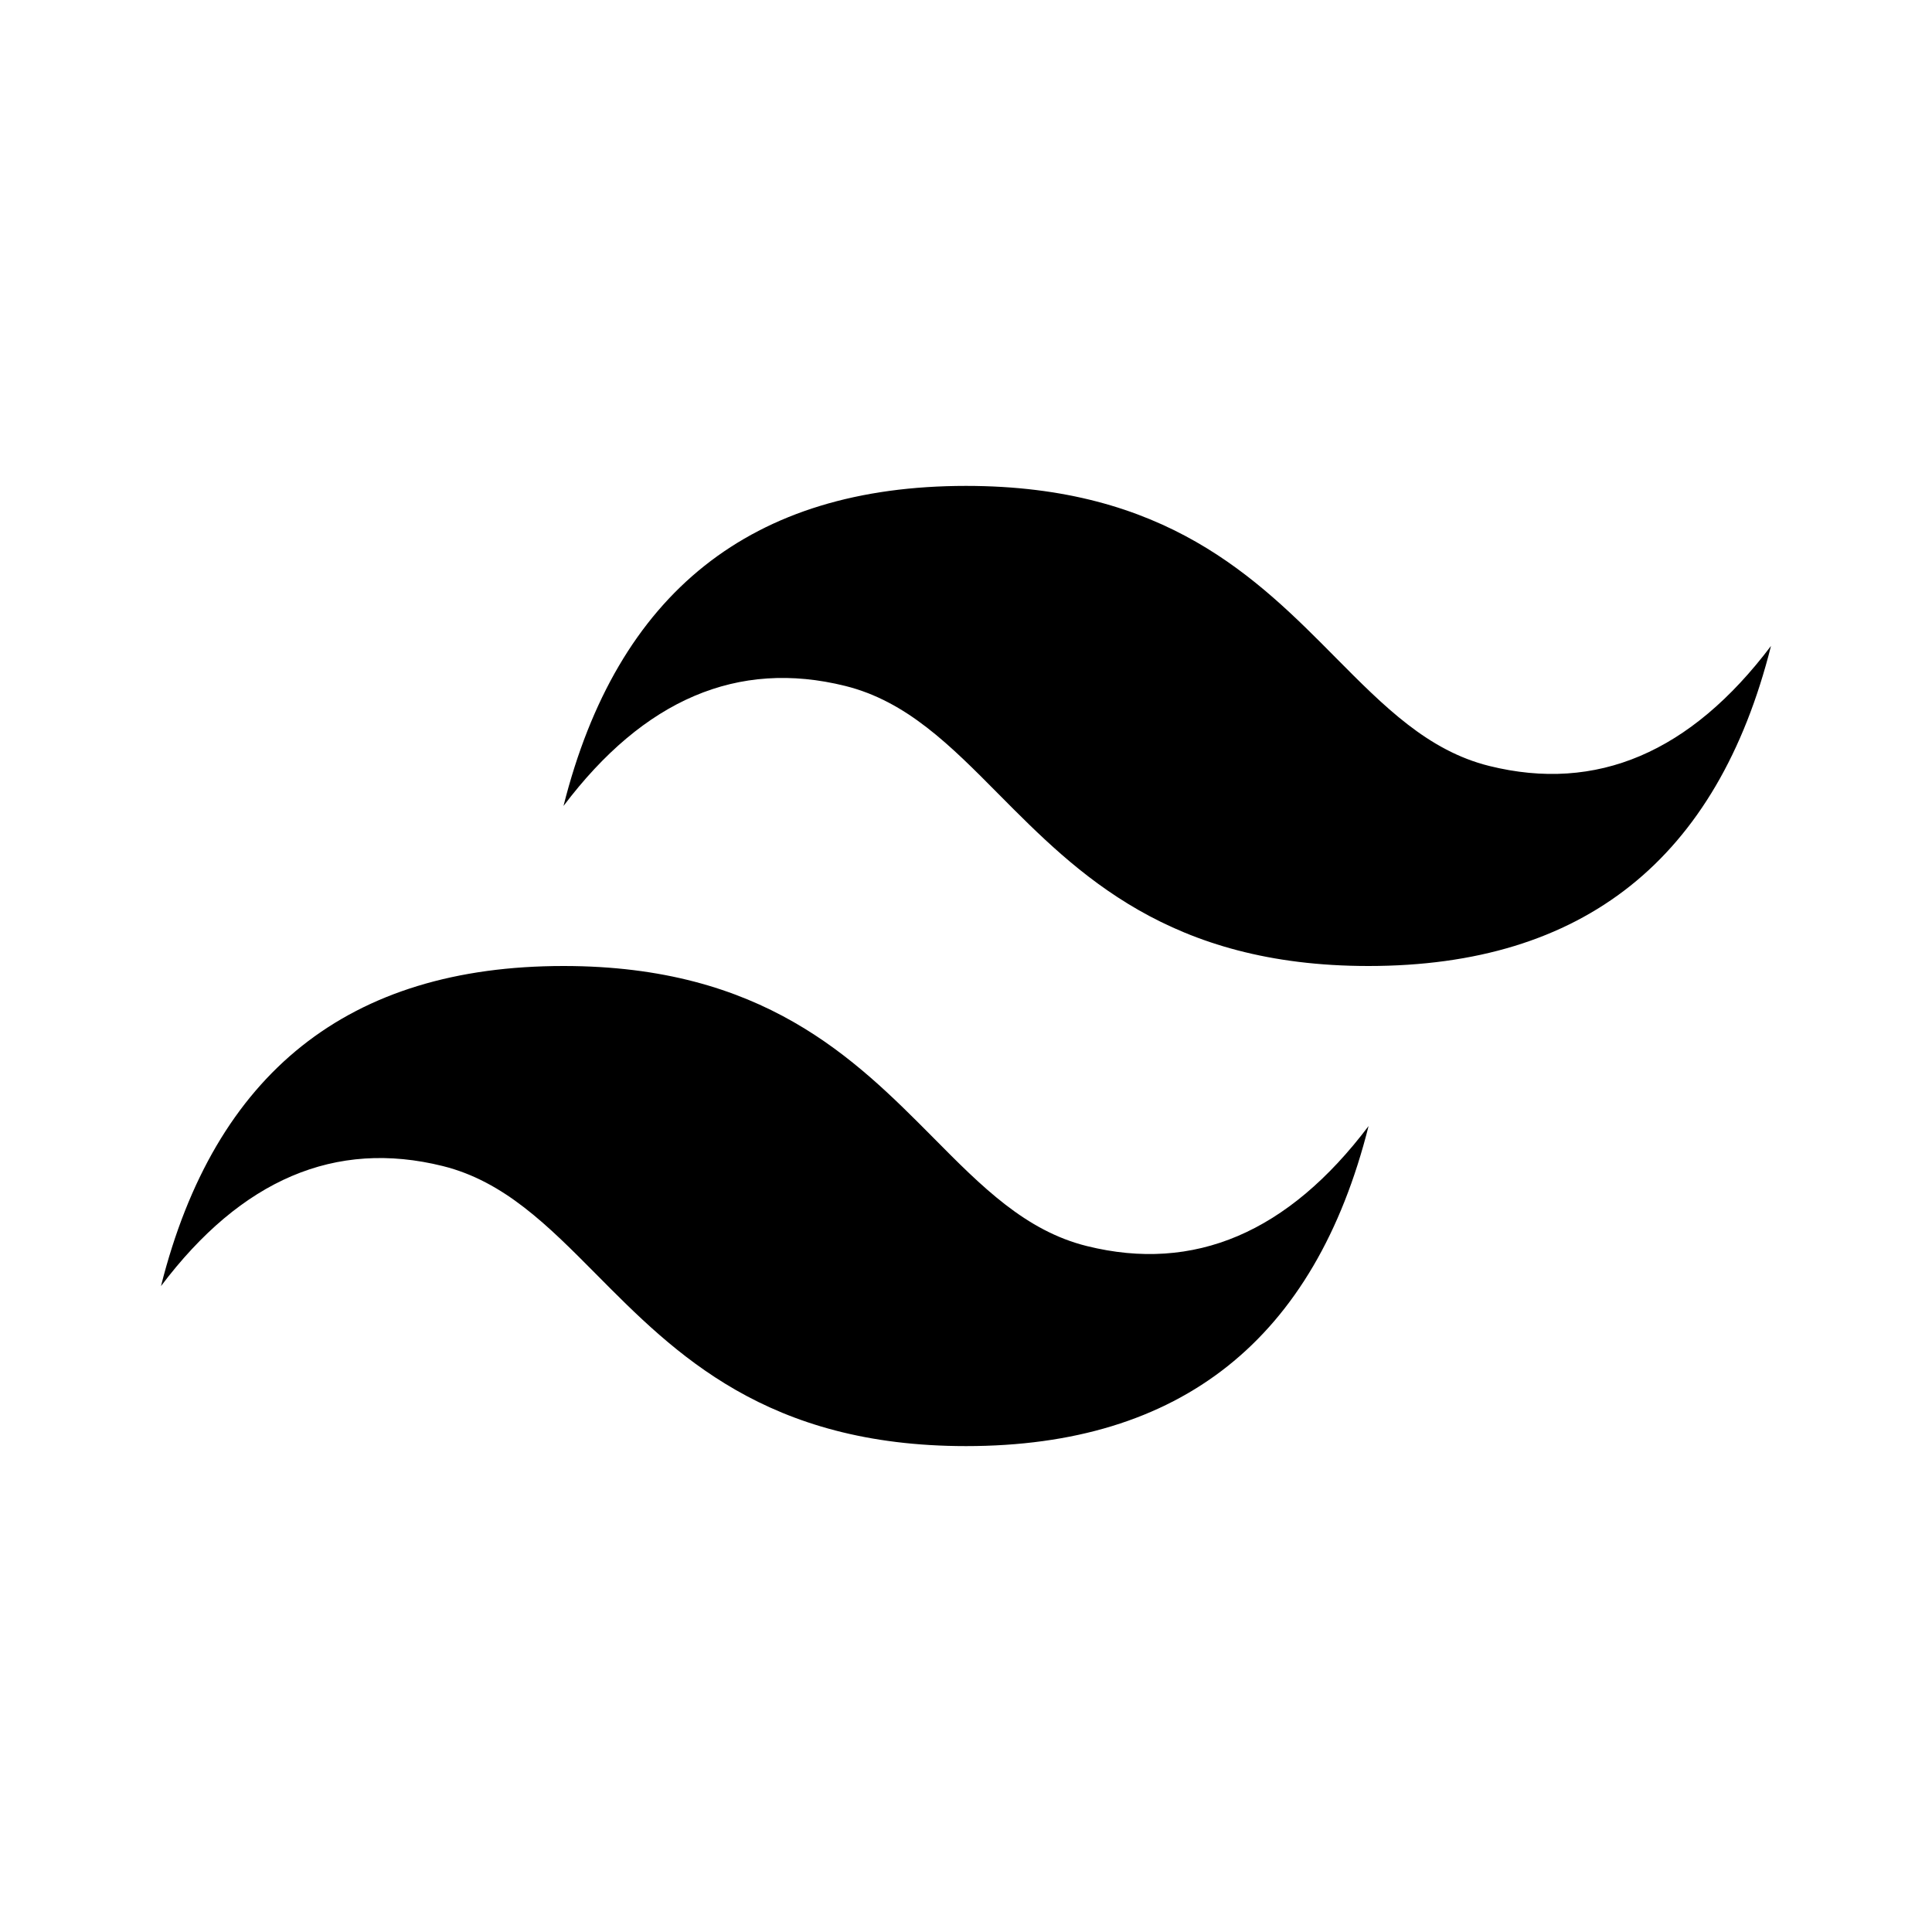
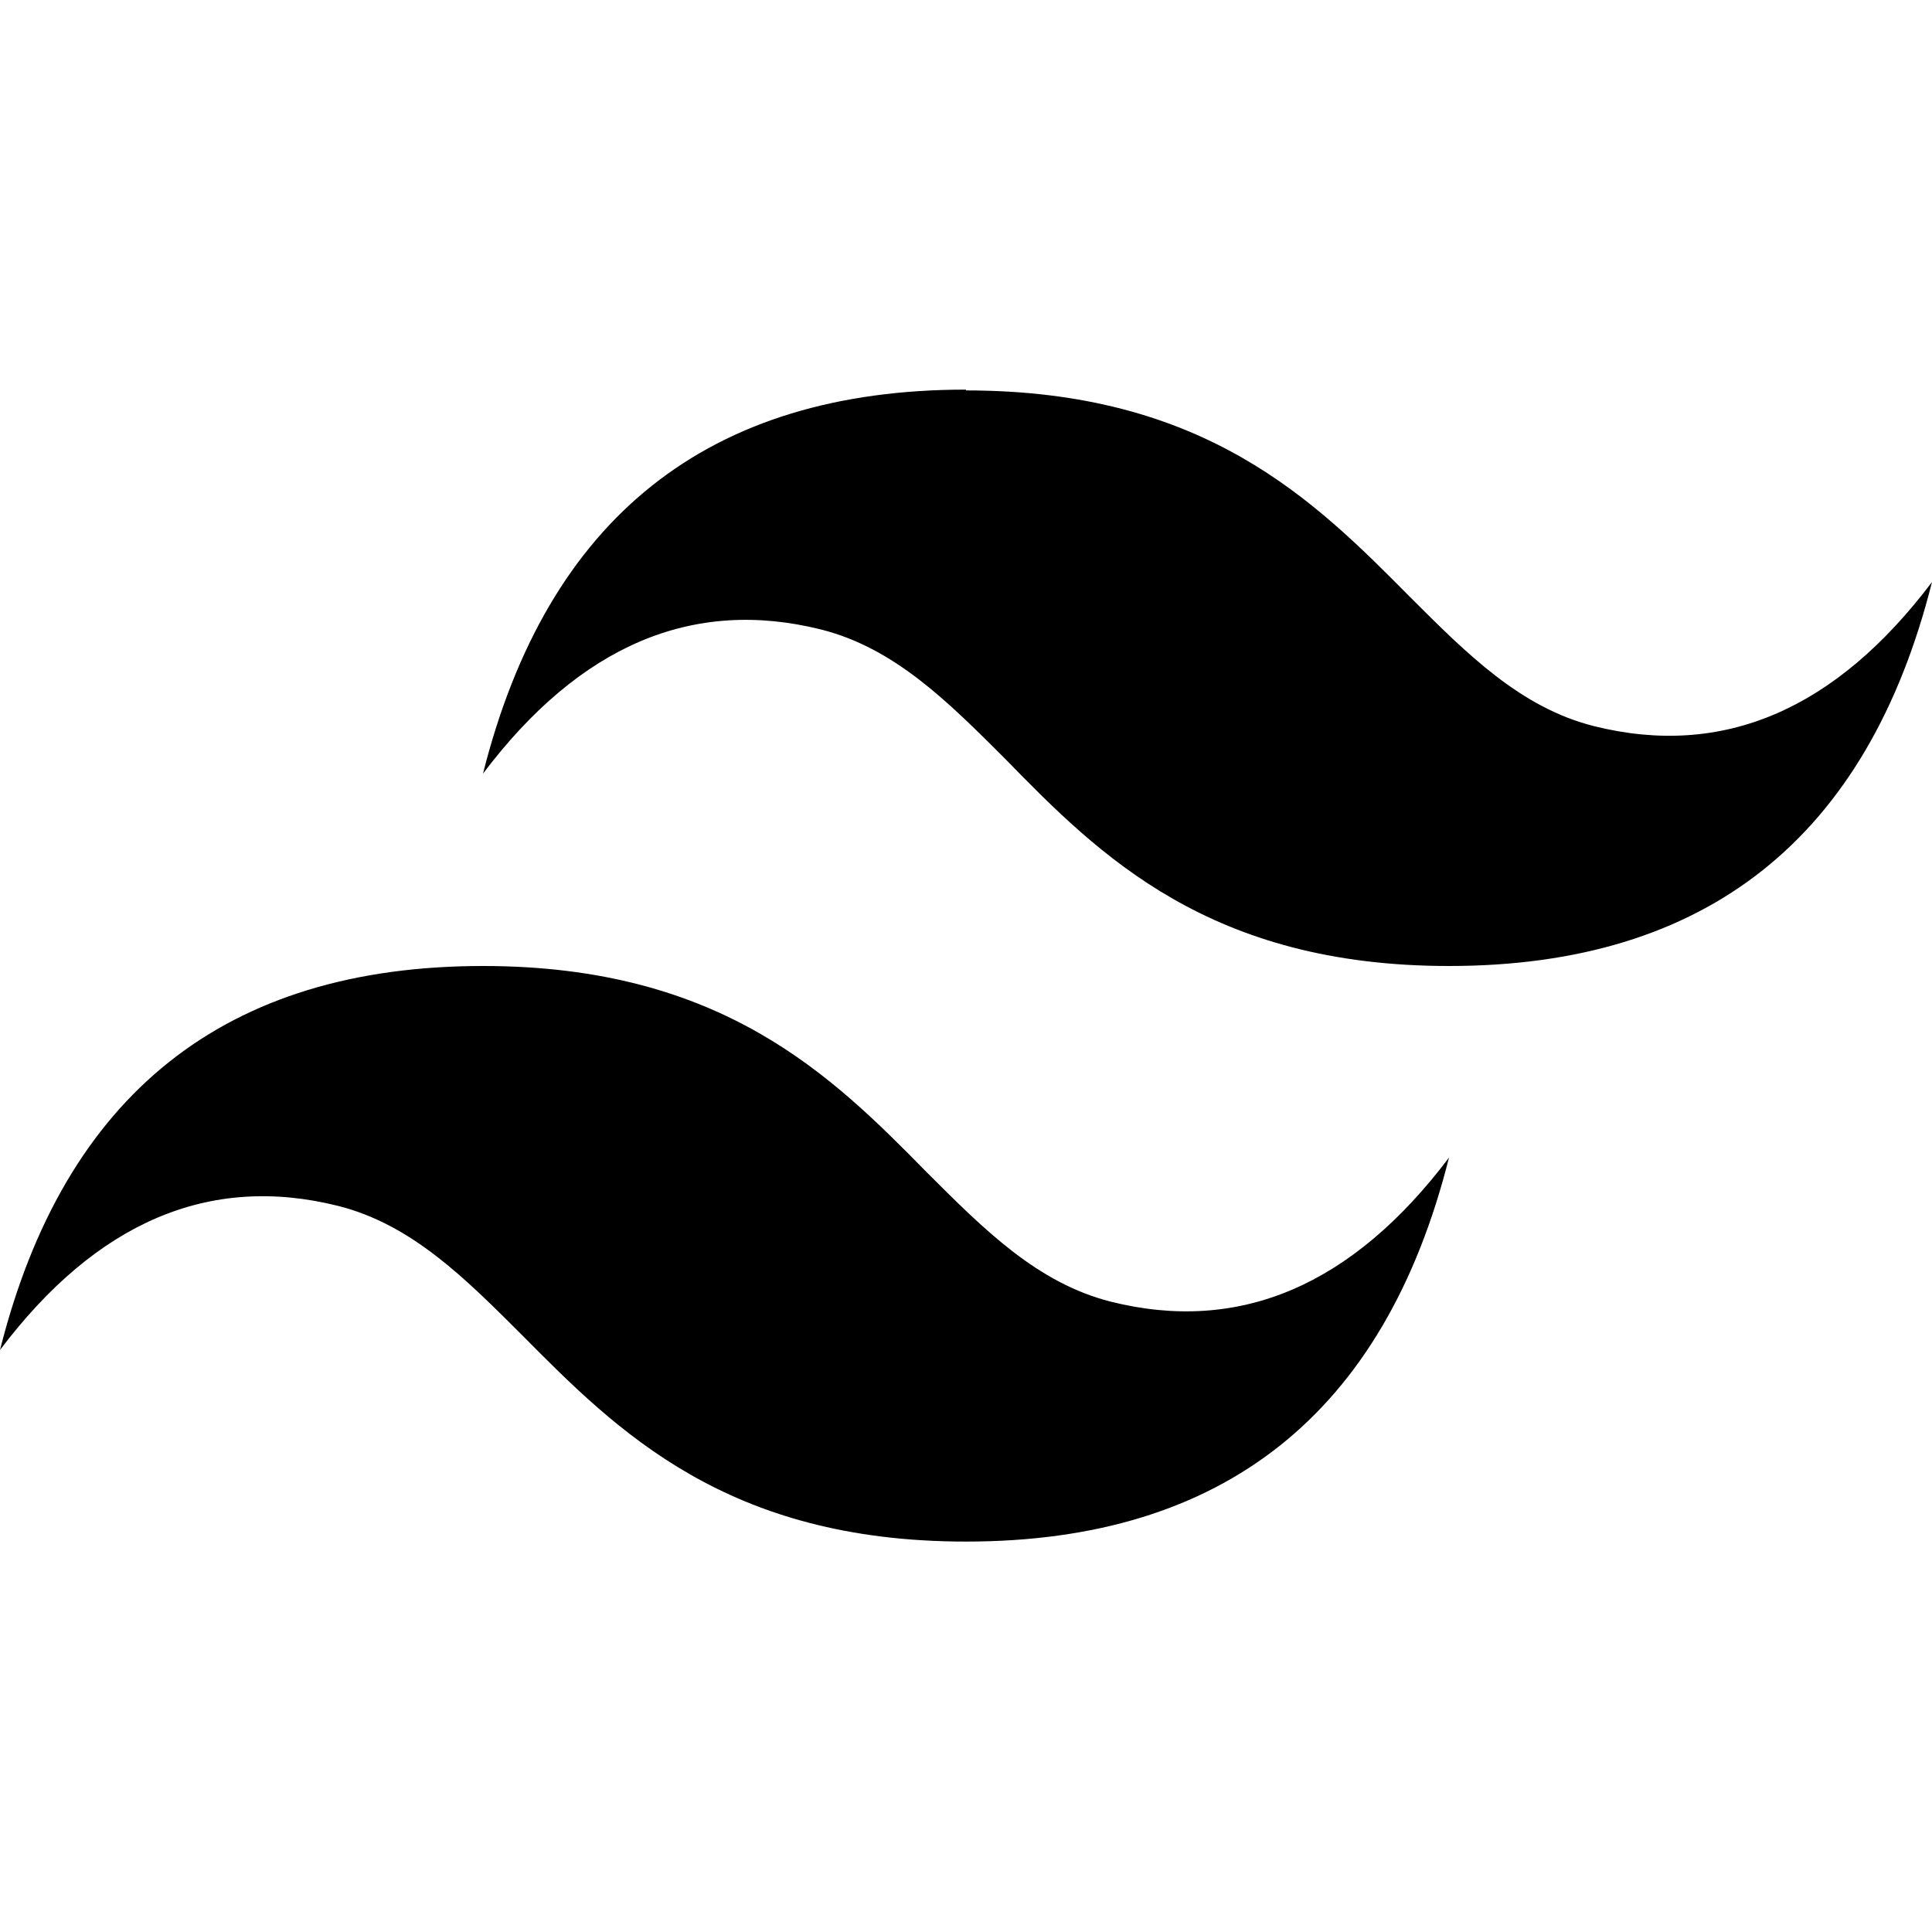
- <svg xmlns="http://www.w3.org/2000/svg" fill="#000000" width="800px" height="800px" viewBox="0 0 24 24" xml:space="preserve">
-   <path fill-rule="evenodd" clip-rule="evenodd" d="M12 6.036c-2.667 0-4.333 1.325-5 3.976 1-1.325 2.167-1.822 3.5-1.491.761.189 1.305.738 1.906 1.345C13.387 10.855 14.522 12 17 12c2.667 0 4.333-1.325 5-3.976-1 1.325-2.166 1.822-3.5 1.491-.761-.189-1.305-.738-1.907-1.345-.98-.99-2.114-2.134-4.593-2.134zM7 12c-2.667 0-4.333 1.325-5 3.976 1-1.326 2.167-1.822 3.5-1.491.761.189 1.305.738 1.907 1.345.98.989 2.115 2.134 4.594 2.134 2.667 0 4.333-1.325 5-3.976-1 1.325-2.167 1.822-3.5 1.491-.761-.189-1.305-.738-1.906-1.345C10.613 13.145 9.478 12 7 12z" />
+ <svg xmlns="http://www.w3.org/2000/svg" viewBox="0 0 24 24">
+   <path d="M 12,4.84 c -3.2,0 -5.2,1.59 -6,4.77 c 1.2,-1.59 2.6,-2.19 4.2,-1.79 c 0.91,0.23 1.57,0.89 2.29,1.61 C 13.66,10.63 15.03,12 18,12 c 3.2,0 5.2,-1.59 6,-4.77 c -1.2,1.59 -2.6,2.19 -4.2,1.79 c -0.91,-0.23 -1.57,-0.89 -2.29,-1.61 c -1.18,-1.19 -2.54,-2.56 -5.51,-2.56 z M 6,12 c -3.2,0 -5.2,1.59 -6,4.77 c 1.2,-1.59 2.6,-2.19 4.2,-1.79 c 0.91,0.23 1.57,0.89 2.29,1.61 c 1.18,1.19 2.54,2.56 5.51,2.56 c 3.2,0 5.2,-1.59 6,-4.77 c -1.2,1.59 -2.6,2.19 -4.2,1.79 c -0.91,-0.23 -1.57,-0.89 -2.29,-1.61 C 10.34,13.37 8.97,12 6,12 z" fill="currentColor" />
</svg>
